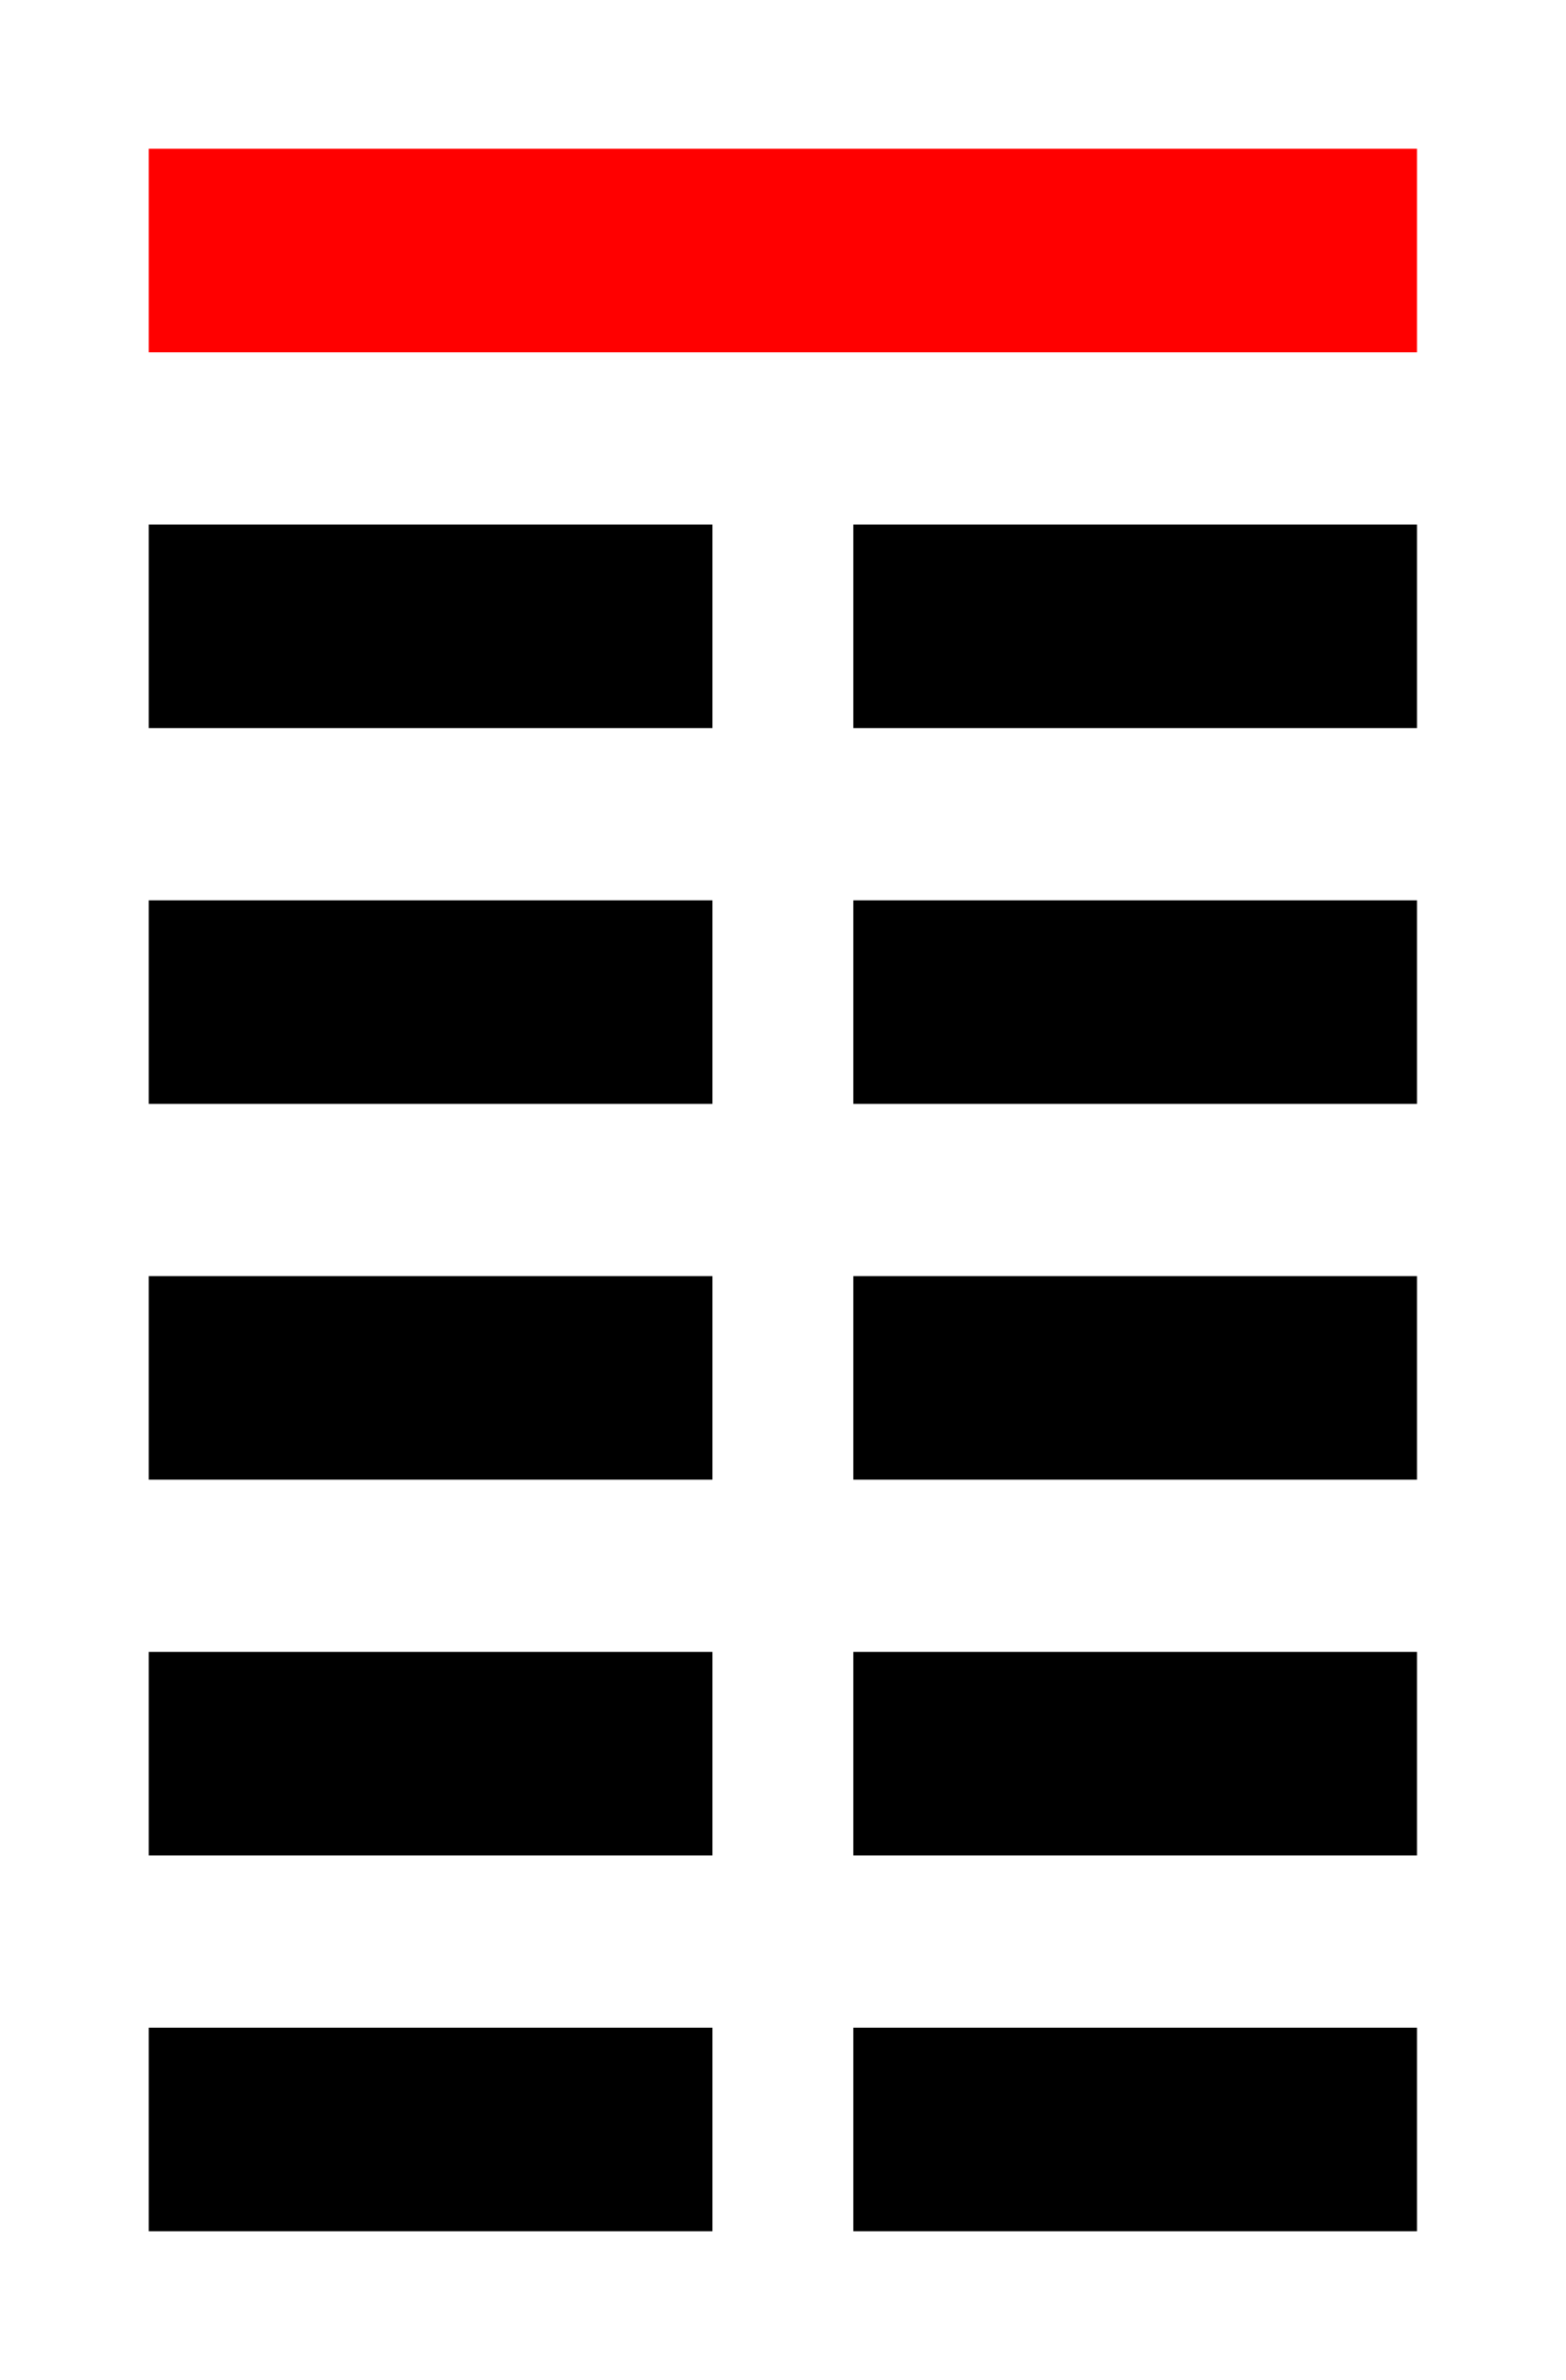
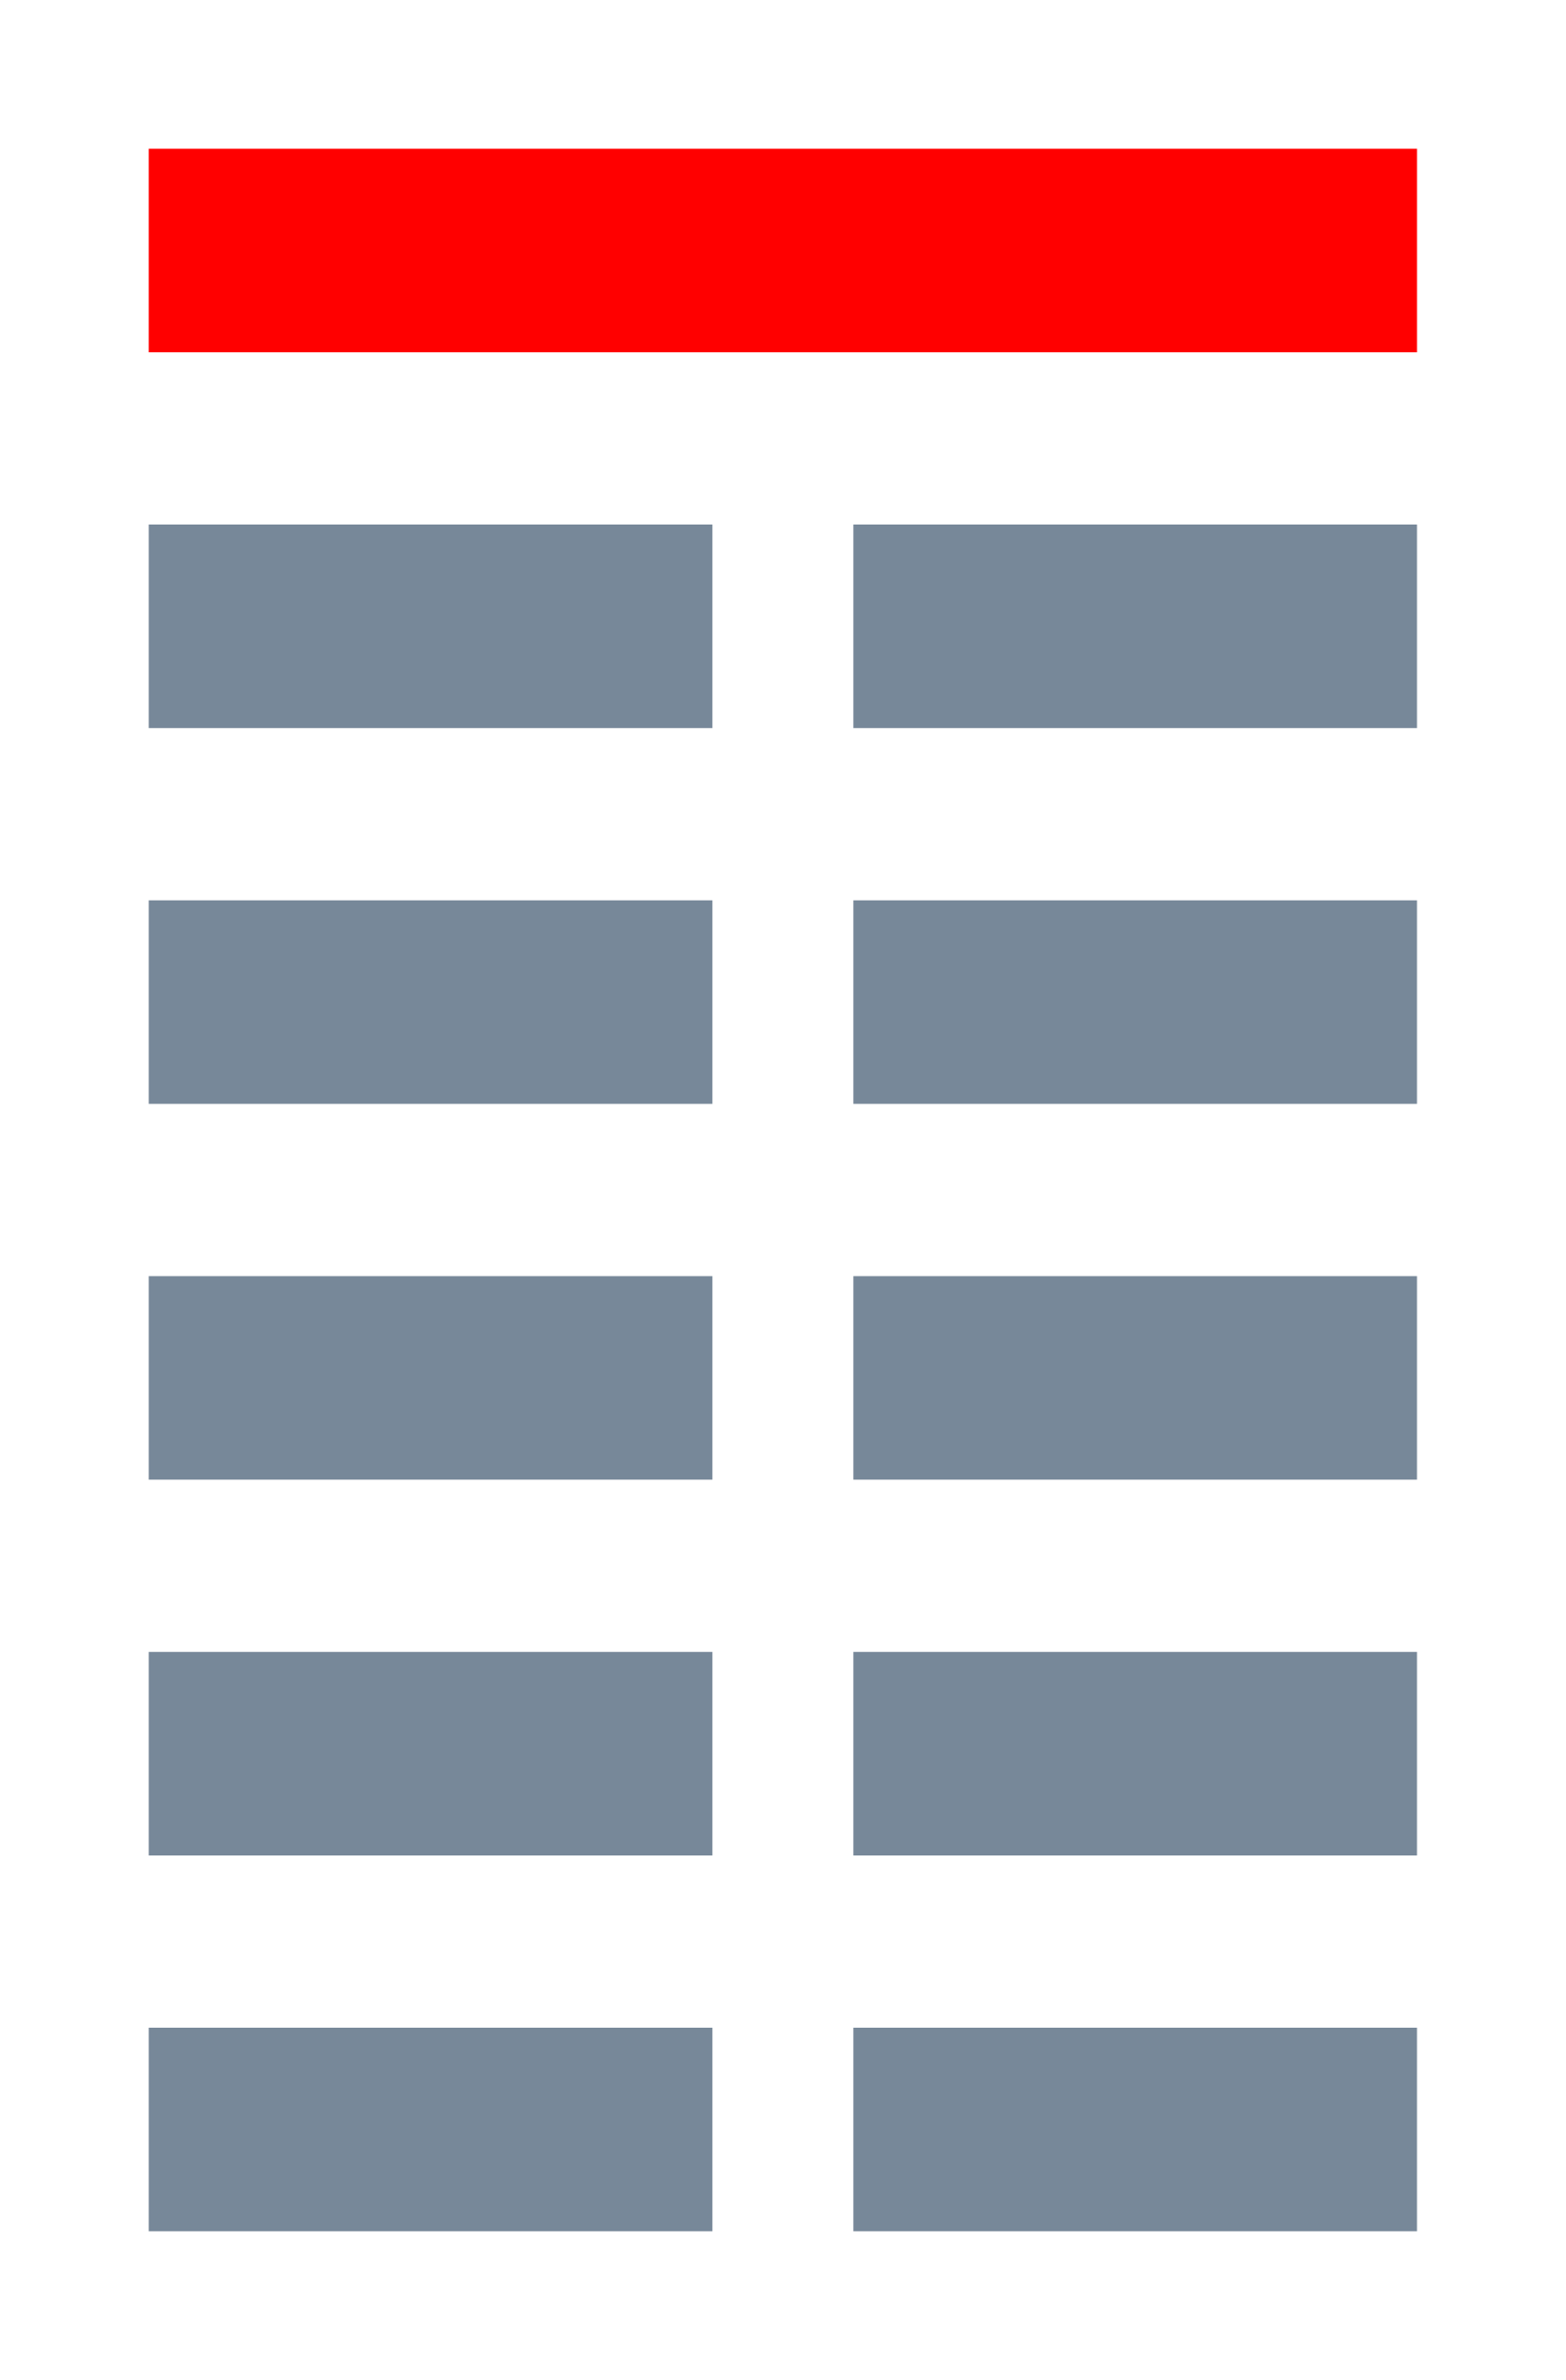
<svg xmlns="http://www.w3.org/2000/svg" width="100" height="152">
  <g>
-     <rect stroke="#000" height="12" width="35" y="58" x="10" fill="#000" />
+     <rect stroke="#778899" height="12" width="35" y="58" x="10" fill="#778899" />
    <rect stroke="#ff0000" height="12" width="80" y="10" x="10" fill="#ff0000" />
-     <rect stroke="#000" height="12" width="35" y="58" x="55" fill="#000" />
-     <rect stroke="#000" height="12" width="35" y="34" x="55" fill="#000" />
-     <rect stroke="#000" height="12" width="35" y="34" x="10" fill="#000" />
-     <rect stroke="#000" id="svg_3" height="12" width="35" y="106" x="10" fill="#000" />
-     <rect stroke="#000" id="svg_10" height="12" width="35" y="106" x="55" fill="#000" />
-     <rect stroke="#000" id="svg_11" height="12" width="35" y="82" x="55" fill="#000" />
-     <rect stroke="#000" id="svg_12" height="12" width="35" y="82" x="10" fill="#000" />
-     <rect stroke="#000" id="svg_13" height="12" width="35" y="130" x="10" fill="#000" />
-     <rect stroke="#000" id="svg_14" height="12" width="35" y="130" x="55" fill="#000" />
+     <rect stroke="#778899" height="12" width="35" y="58" x="55" fill="#778899" />
+     <rect stroke="#778899" height="12" width="35" y="34" x="55" fill="#778899" />
+     <rect stroke="#778899" height="12" width="35" y="34" x="10" fill="#778899" />
+     <rect stroke="#778899" id="svg_3" height="12" width="35" y="106" x="10" fill="#778899" />
+     <rect stroke="#778899" id="svg_10" height="12" width="35" y="106" x="55" fill="#778899" />
+     <rect stroke="#778899" id="svg_11" height="12" width="35" y="82" x="55" fill="#778899" />
+     <rect stroke="#778899" id="svg_12" height="12" width="35" y="82" x="10" fill="#778899" />
+     <rect stroke="#778899" id="svg_13" height="12" width="35" y="130" x="10" fill="#778899" />
+     <rect stroke="#778899" id="svg_14" height="12" width="35" y="130" x="55" fill="#778899" />
  </g>
</svg>
